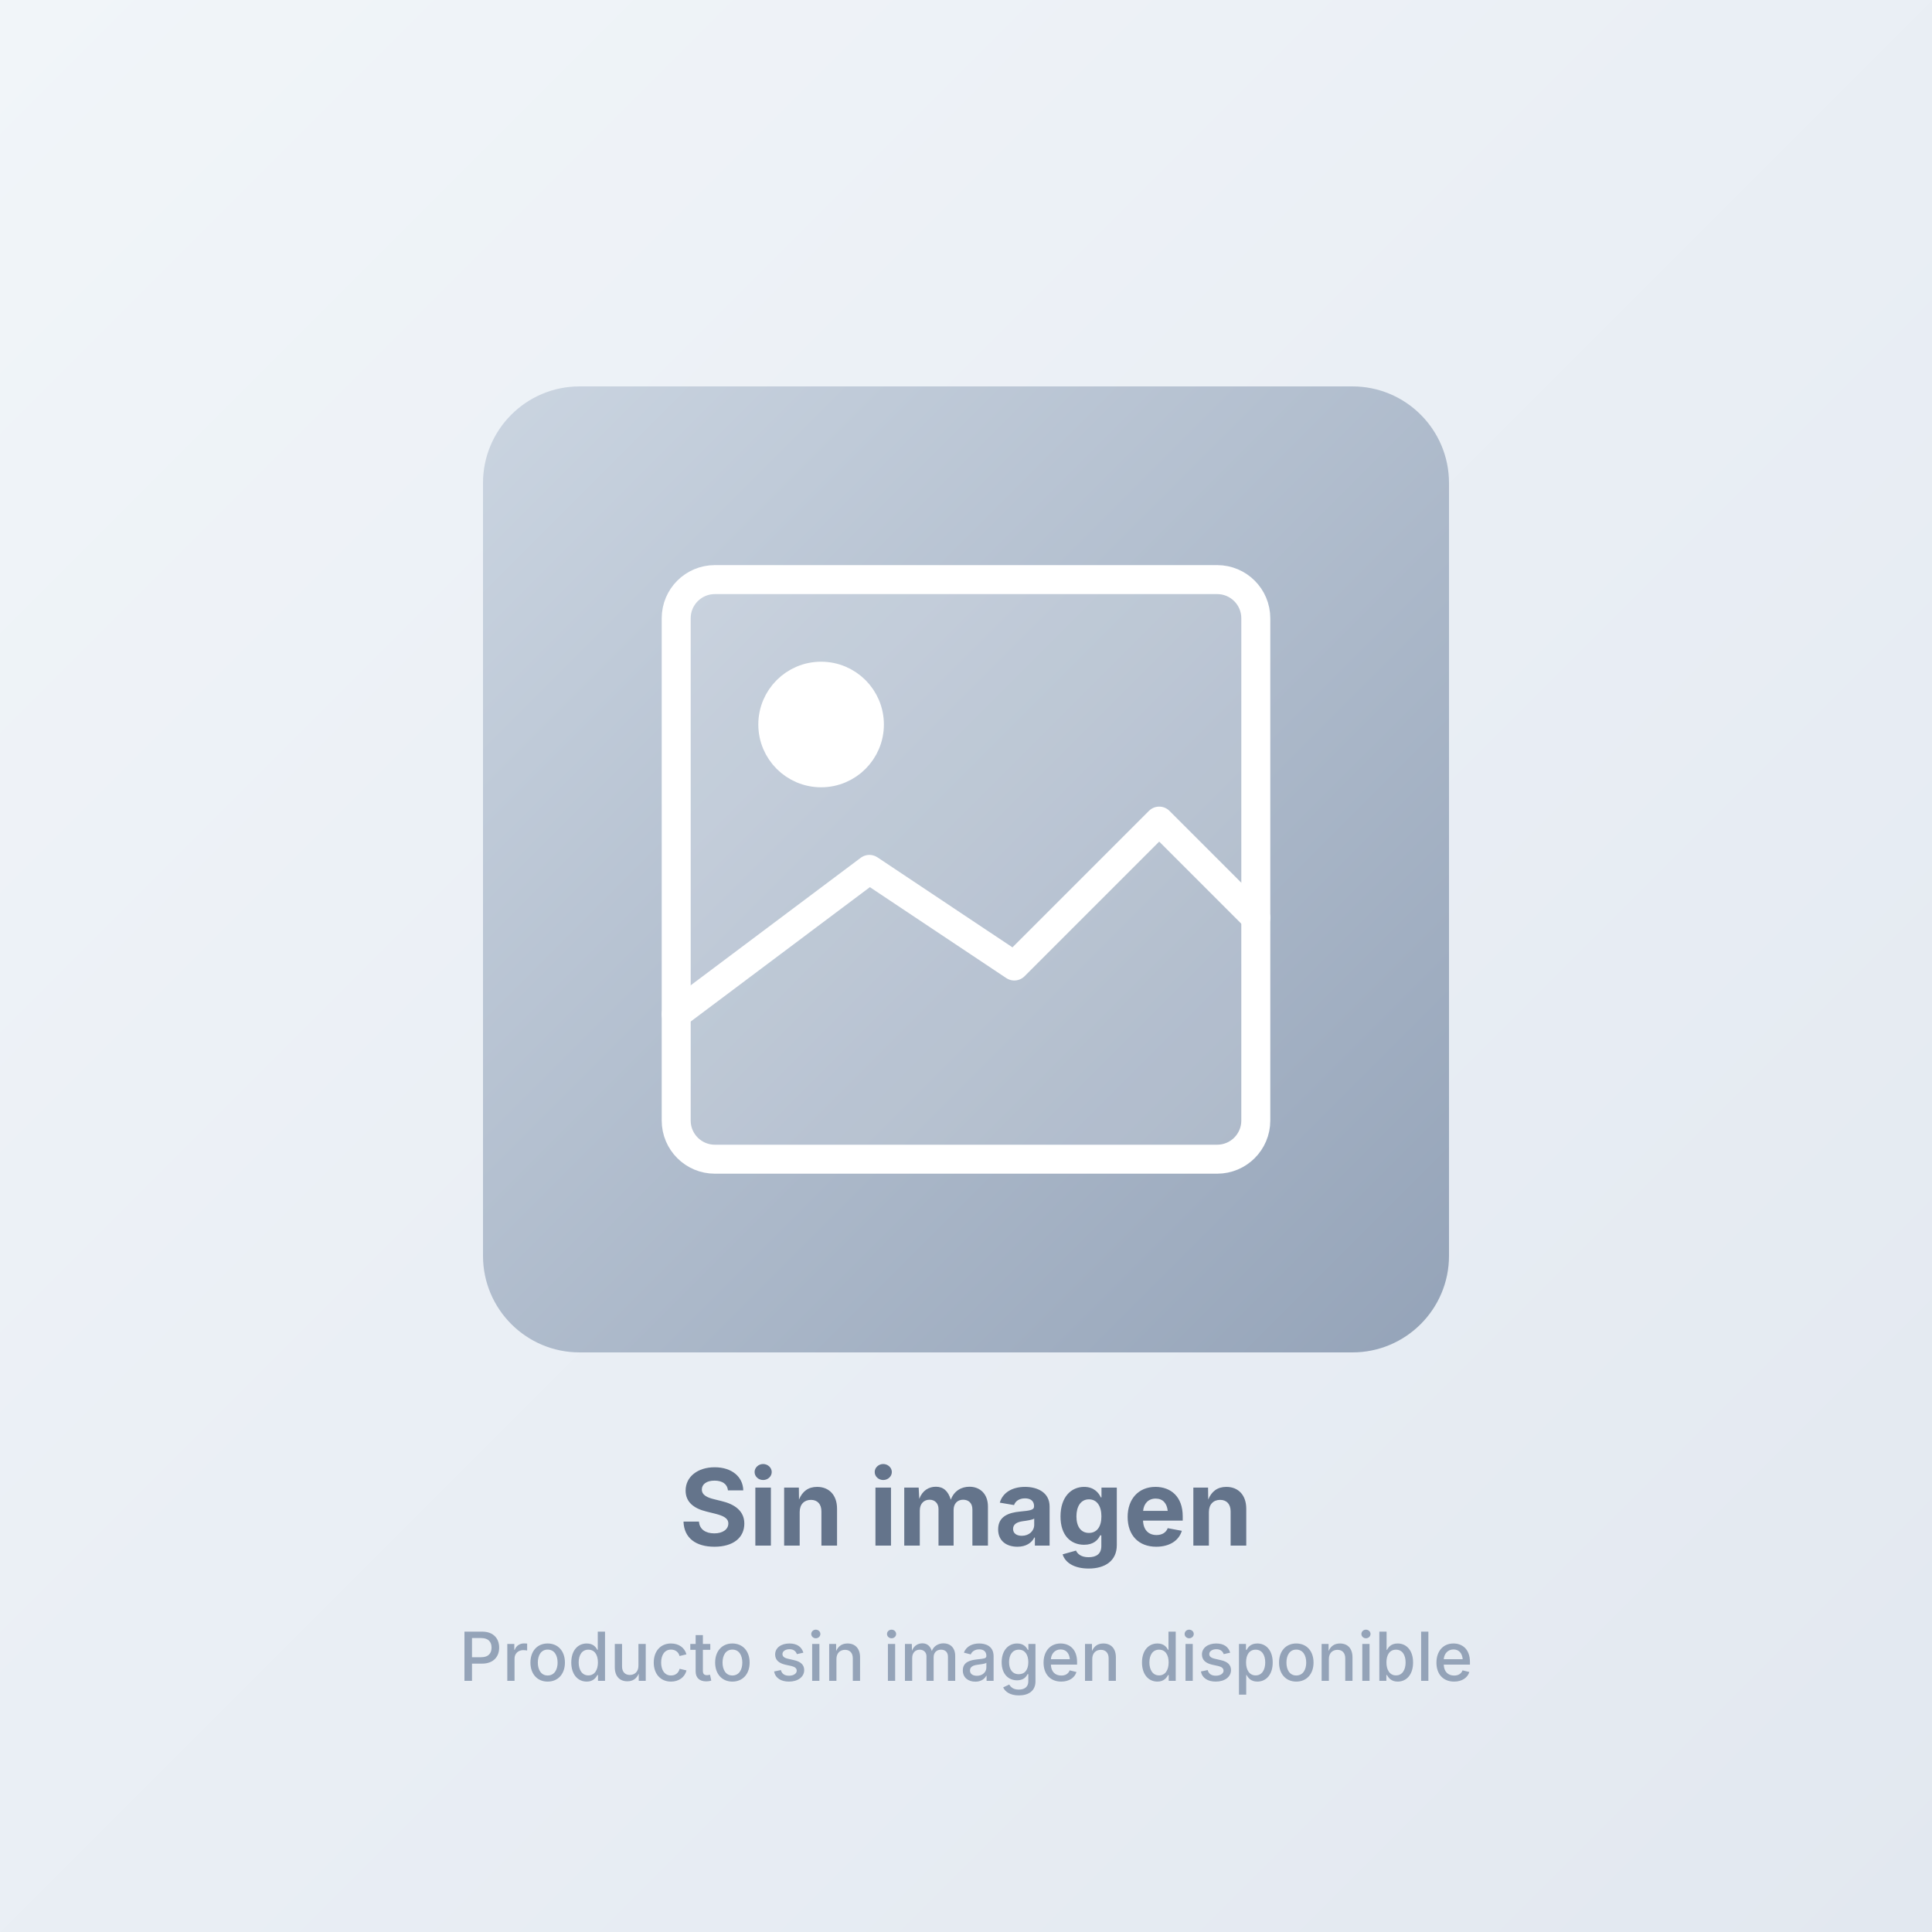
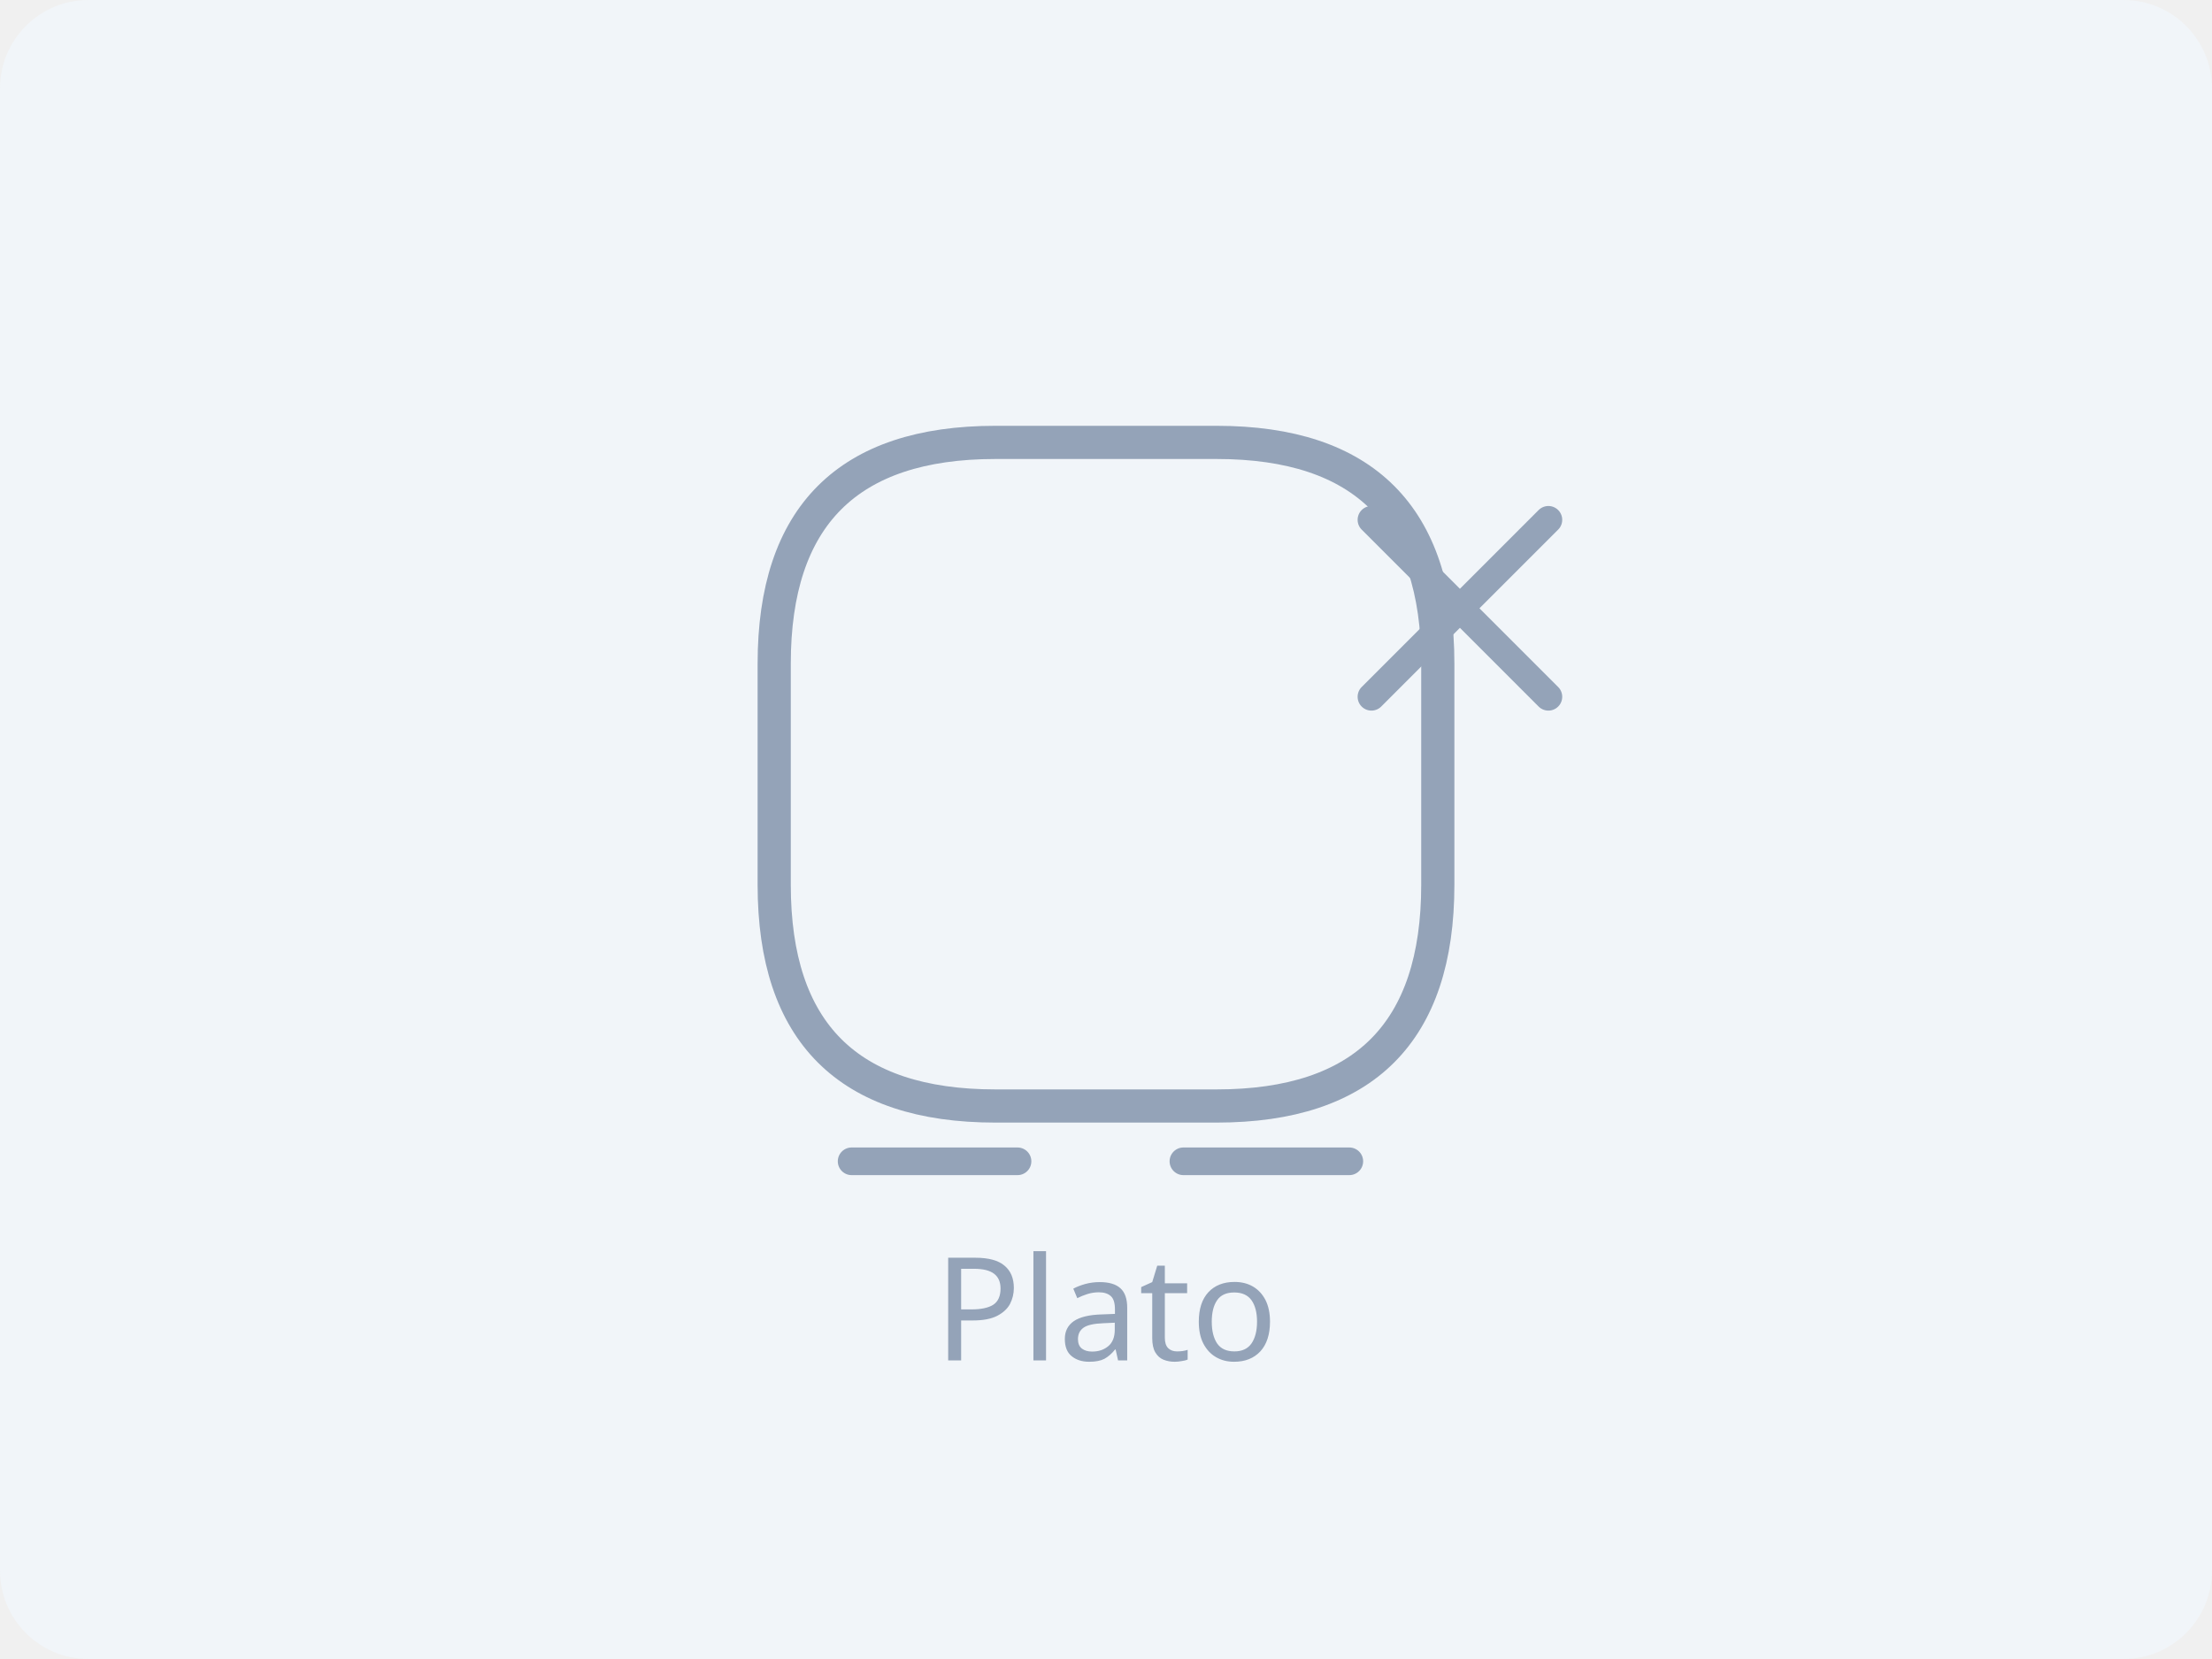
- <svg xmlns="http://www.w3.org/2000/svg" viewBox="0 0 400 400" preserveAspectRatio="xMidYMid meet">
-   <defs>
-     <linearGradient id="bg" x1="0%" y1="0%" x2="100%" y2="100%">
-       <stop offset="0%" stop-color="#f1f5f9" />
-       <stop offset="100%" stop-color="#e2e8f0" />
-     </linearGradient>
-     <linearGradient id="iconBg" x1="0%" y1="0%" x2="100%" y2="100%">
-       <stop offset="0%" stop-color="#cbd5e1" />
-       <stop offset="100%" stop-color="#94a3b8" />
-     </linearGradient>
-   </defs>
-   <rect width="400" height="400" fill="url(#bg)" />
-   <g transform="translate(100,80)">
-     <rect width="200" height="200" rx="20" fill="url(#iconBg)" />
-     <g transform="translate(40,40)" fill="none" stroke="#ffffff" stroke-width="6" stroke-linecap="round" stroke-linejoin="round">
-       <rect x="0" y="0" width="120" height="120" rx="8" fill="#ffffff" fill-opacity="0.15" />
-       <circle cx="30" cy="30" r="10" fill="#ffffff" />
-       <path d="M 0 90 L 40 60 L 70 80 L 100 50 L 120 70" />
-     </g>
+ <svg xmlns="http://www.w3.org/2000/svg" width="200" height="150" viewBox="0 0 200 150">
+   <rect width="200" height="150" fill="#f1f5f9" rx="8" />
+   <g transform="translate(100,75)" fill="#94a3b8" text-anchor="middle" font-family="system-ui,sans-serif">
+     <path d="M20 10 Q20-10 40-10 L60-10 Q80-10 80 10 L80 30 Q80 50 60 50 L40 50 Q20 50 20 30Z" fill="none" stroke="#94a3b8" stroke-width="3" transform="translate(-50,-25)" />
+     <path d="M-20 15L-5 15M10 15L25 15" stroke="#94a3b8" stroke-width="2.5" stroke-linecap="round" transform="translate(-3,15)" />
+     <path d="M-8-8L8 8M-8 8L8-8" stroke="#94a3b8" stroke-width="2.5" stroke-linecap="round" transform="translate(32,-20)" />
+     <text y="48" font-size="13" font-weight="500">Plato</text>
  </g>
-   <text x="200" y="320" text-anchor="middle" font-family="-apple-system, BlinkMacSystemFont, 'Segoe UI', sans-serif" font-size="22" font-weight="700" fill="#64748b">
-     Sin imagen
-   </text>
-   <text x="200" y="348" text-anchor="middle" font-family="-apple-system, BlinkMacSystemFont, 'Segoe UI', sans-serif" font-size="14" font-weight="500" fill="#94a3b8">
-     Producto sin imagen disponible
-   </text>
</svg>
